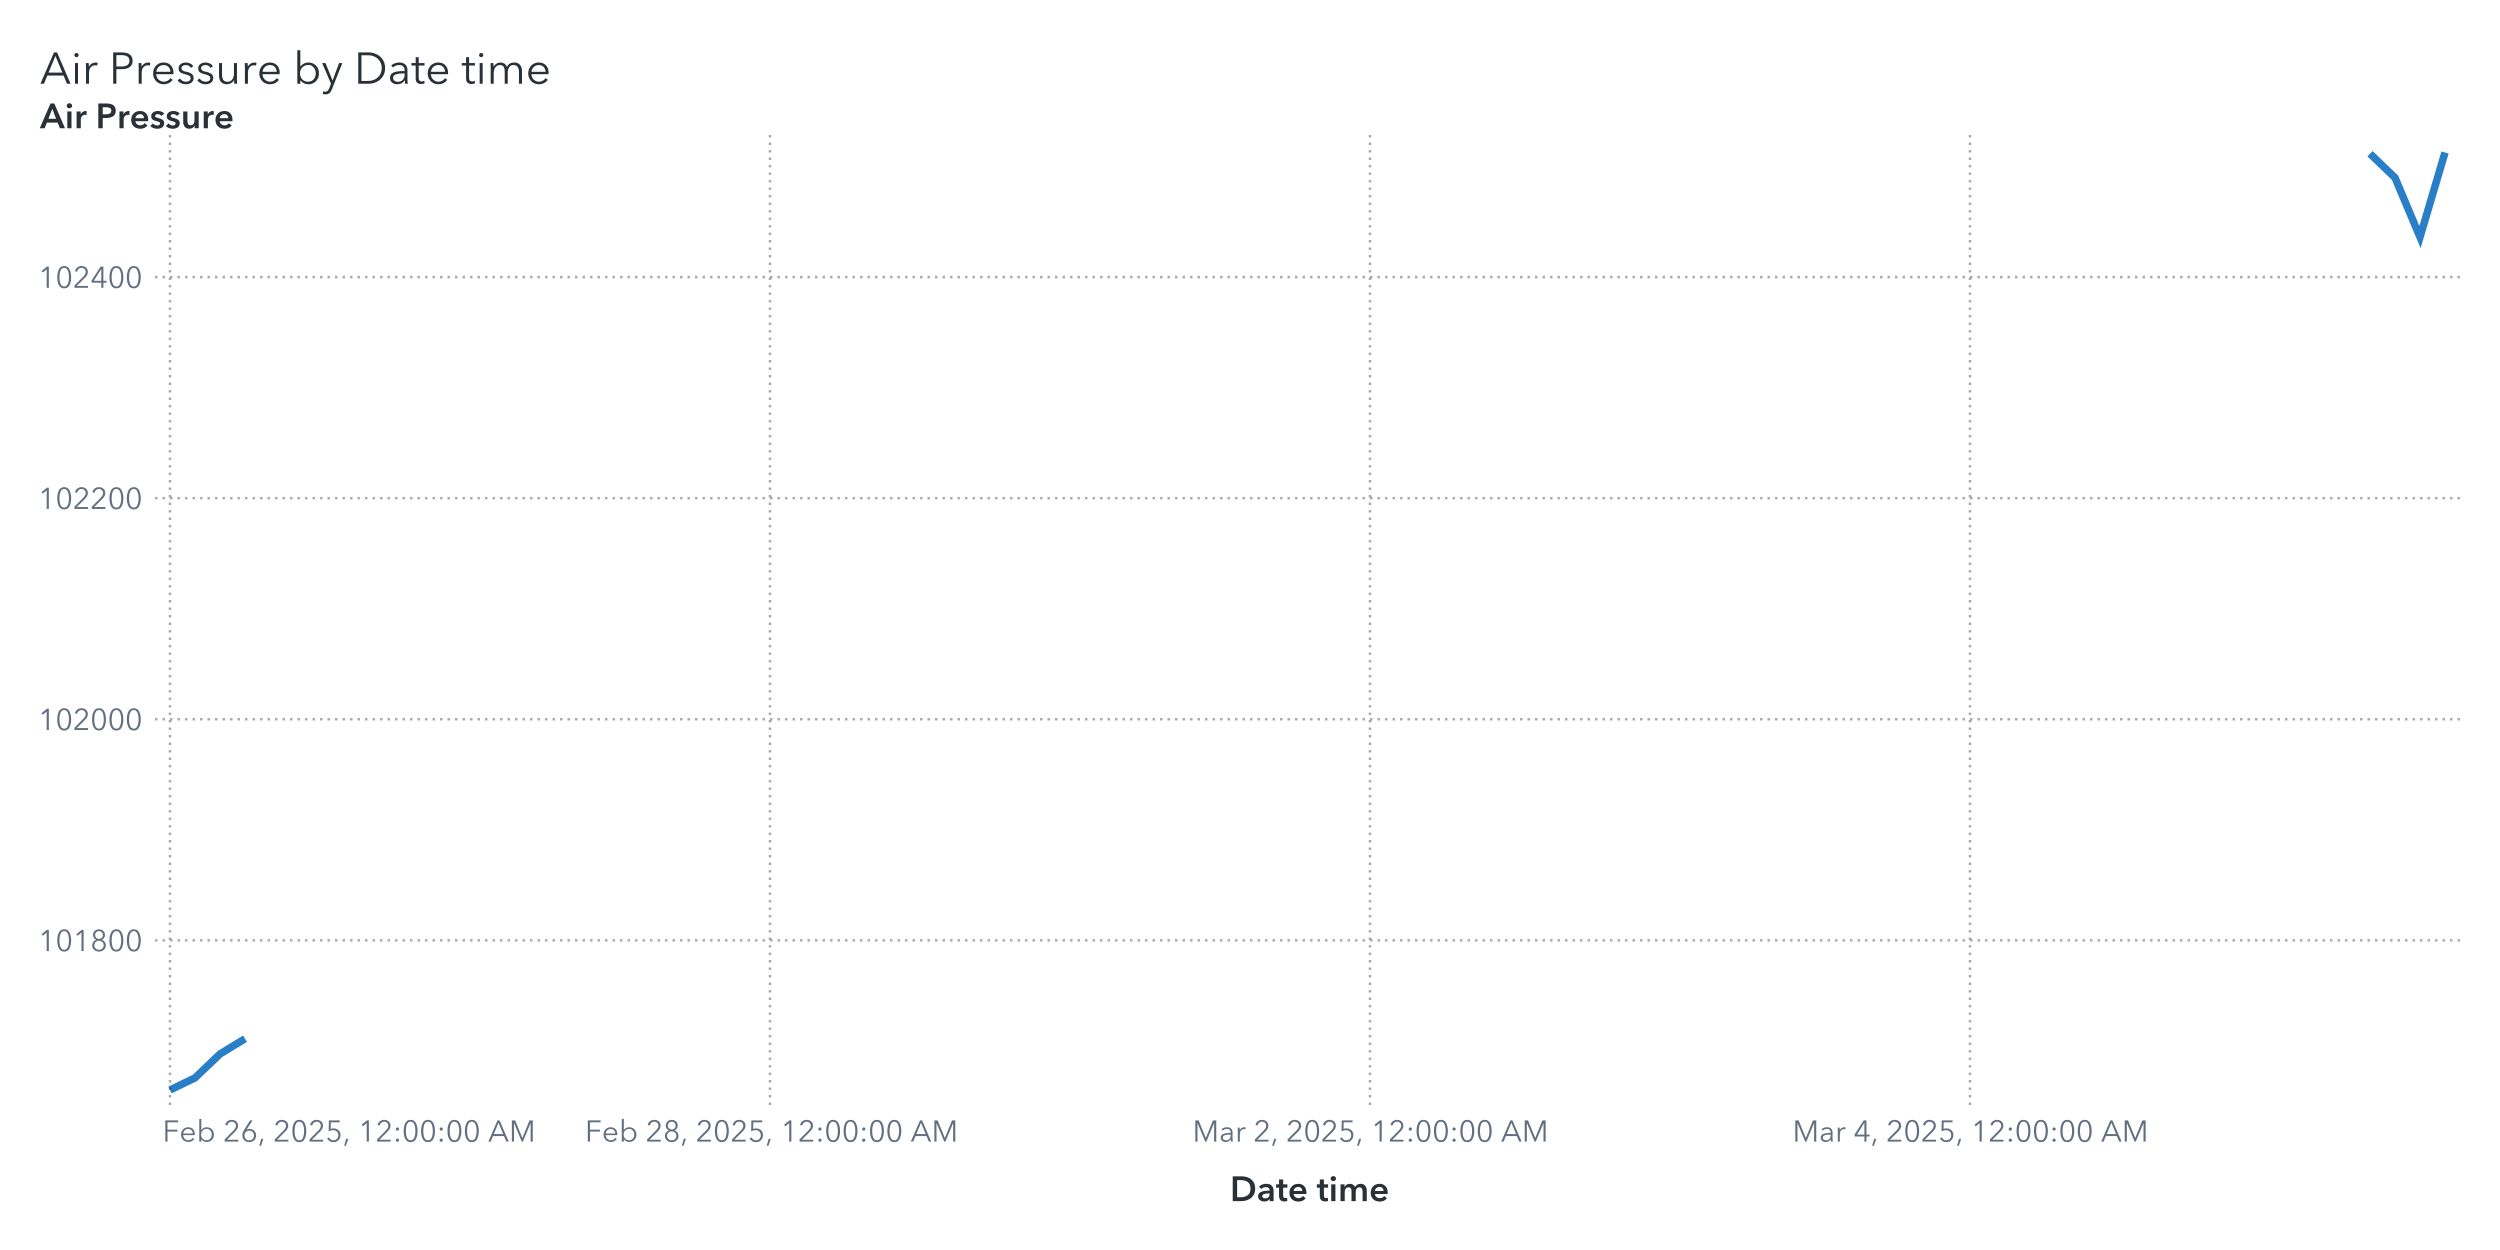
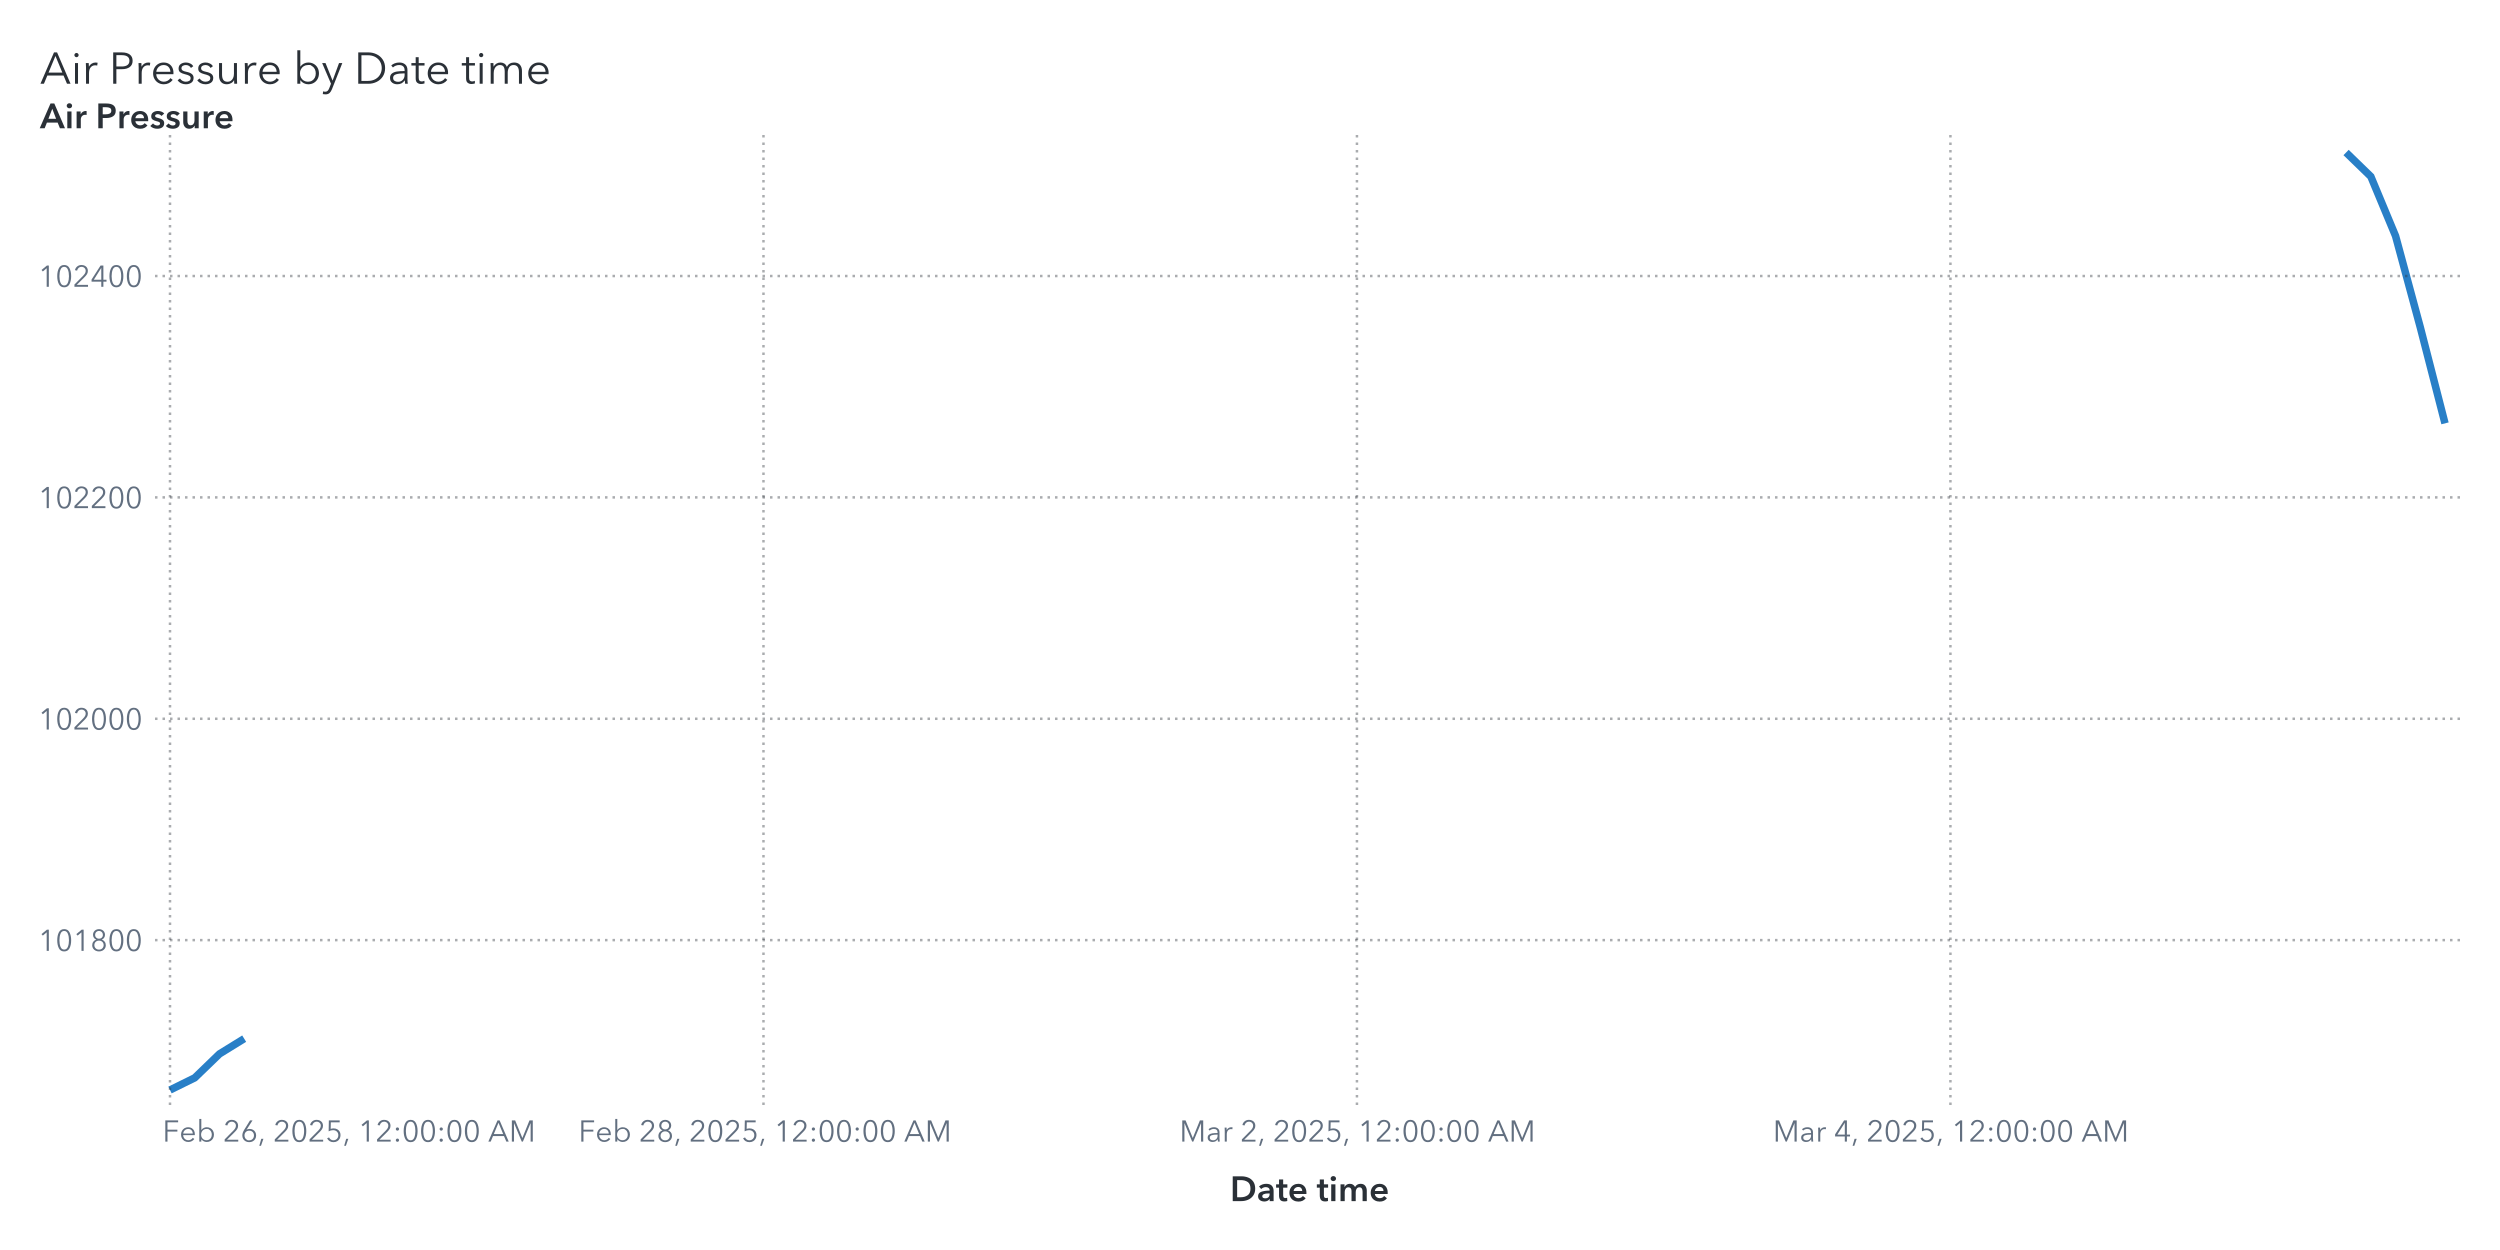
<svg xmlns="http://www.w3.org/2000/svg" xmlns:xlink="http://www.w3.org/1999/xlink" version="1.1" width="1000" height="500" viewBox="0 0 1000 500">
  <rect x="0" y="0" width="1000" height="500" fill="#ffffff">
</rect>
  <g>
    <rect x="0" y="0" rx="5" ry="5" width="1000.0" height="500.0" fill="#ffffff" opacity="0">
</rect>
    <rect x="0" y="0" rx="5" ry="5" width="1000.0" height="500.0" fill="#ffffff" opacity="0">
</rect>
    <rect x="0" y="0" rx="5" ry="5" width="1000.0" height="500.0" fill="#ffffff" opacity="0">
</rect>
    <rect x="0" y="0" rx="5" ry="5" width="1000.0" height="500.0" fill="#ffffff" opacity="0">
</rect>
    <g transform=" translate(16.0 -462.0)">
      <g transform="">
        <g fill="#2a3037" stroke="#2a3037" transform="translate(0 495.5) scale(0.0177 -0.0177)">
          <defs>
            <path id="g65/TT0" d="M89.0 0 L10.0 0 L316.0 708.0 L386.0 708.0 L690.0 0 L610.0 0 L532.0 186.0 L166.0 186.0 L89.0 0Z M193.0 252.0 L505.0 252.0 L349.0 628.0 L193.0 252.0Z">
</path>
          </defs>
          <use x="0" y="0" xlink:href="#g65/TT0" />
          <defs>
            <path id="g105/TT0" d="M125.0 600.0Q 106.0,600.0  91.5,614.0 T 77.0,648.0 Q 77.0,668.0  91.5,682.0 T 125.0,696.0 Q 144.0,696.0  158.5,682.0 T 173.0,648.0 Q 173.0,628.0  158.5,614.0 T 125.0,600.0 Z M159.0 0 L91.0 0 L91.0 468.0 L159.0 468.0 L159.0 0Z">
</path>
          </defs>
          <use x="700.0" y="0" xlink:href="#g105/TT0" />
          <defs>
            <path id="g114/TT0" d="M86.0 468.0 L151.0 468.0Q 155.0,418.0  155.0,388.0  L157.0 388.0Q 177.0,429.0  217.5,454.5 T 307.0,480.0 Q 334.0,480.0  352.0,475.0  L343.0 411.0Q 337.0,413.0  322.5,415.0 T 295.0,417.0 Q 236.0,417.0  197.0,372.5 T 158.0,240.0  L158.0 0 L90.0 0 L90.0 365.0Q 90.0,425.0  86.0,468.0 Z">
</path>
          </defs>
          <use x="950.0" y="0" xlink:href="#g114/TT0" />
          <defs>
            <path id="g80/TT0" d="M294.0 708.0Q 405.0,708.0  469.0,660.0 T 533.0,519.0 Q 533.0,426.0  468.0,377.5 T 292.0,329.0  L166.0 329.0 L166.0 0 L94.0 0 L94.0 708.0 L294.0 708.0Z M288.0 390.0Q 372.0,390.0  416.5,423.0 T 461.0,519.0 Q 461.0,583.0  416.5,614.5 T 288.0,646.0  L166.0 646.0 L166.0 390.0 L288.0 390.0Z">
</path>
          </defs>
          <use x="1560.0" y="0" xlink:href="#g80/TT0" />
          <use x="2140.0" y="0" xlink:href="#g114/TT0" />
          <defs>
            <path id="g101/TT0" d="M515.0 216.0 L127.0 216.0Q 128.0,169.0  150.5,130.5 T 212.0,69.0 T 298.0,46.0 Q 347.0,46.0  387.0,69.5 T 448.0,127.0  L499.0 87.0Q 421.0,-12.0  298.0,-12.0 Q 229.0,-12.0  174.0,20.0 T 87.5,108.0 T 56.0,234.0 Q 56.0,303.0  87.0,359.5 T 172.0,448.0 T 292.0,480.0 Q 363.0,480.0  413.5,449.5 T 490.0,366.0 T 516.0,248.0 Q 516.0,228.0  515.0,216.0 Z M292.0 423.0Q 248.0,423.0  211.5,402.0 T 153.0,345.5 T 128.0,270.0  L447.0 270.0Q 444.0,338.0  403.5,380.5 T 292.0,423.0 Z">
</path>
          </defs>
          <use x="2500.0" y="0" xlink:href="#g101/TT0" />
          <defs>
            <path id="g115/TT0" d="M224.0 423.0Q 183.0,423.0  154.0,404.5 T 125.0,350.0 Q 125.0,318.0  151.0,300.0 T 237.0,270.0 Q 320.0,253.0  359.5,220.0 T 399.0,133.0 Q 399.0,59.0  347.5,23.5 T 223.0,-12.0 Q 167.0,-12.0  118.0,11.0 T 38.0,79.0  L92.0 119.0Q 111.0,87.0  146.5,66.5 T 222.0,46.0 Q 270.0,46.0  301.0,65.5 T 332.0,128.0 Q 332.0,163.0  299.5,182.0 T 194.0,218.0 Q 136.0,232.0  98.0,258.5 T 60.0,344.0 Q 60.0,411.0  108.5,445.5 T 227.0,480.0 Q 277.0,480.0  323.0,457.5 T 391.0,396.0  L339.0 357.0Q 324.0,387.0  293.0,405.0 T 224.0,423.0 Z">
</path>
          </defs>
          <use x="3072.0" y="0" xlink:href="#g115/TT0" />
          <use x="3516.0" y="0" xlink:href="#g115/TT0" />
          <defs>
            <path id="g117/TT0" d="M426.0 80.0 L424.0 80.0Q 405.0,40.0  359.5,14.0 T 264.0,-12.0 Q 177.0,-12.0  131.5,40.0 T 86.0,181.0  L86.0 468.0 L154.0 468.0 L154.0 209.0Q 154.0,130.0  182.5,87.5 T 281.0,45.0 Q 319.0,45.0  351.0,65.5 T 403.0,127.0 T 423.0,228.0  L423.0 468.0 L491.0 468.0 L491.0 103.0Q 491.0,43.0  495.0,0  L430.0 0Q 426.0,50.0  426.0,80.0 Z">
</path>
          </defs>
          <use x="3960.0" y="0" xlink:href="#g117/TT0" />
          <use x="4541.0" y="0" xlink:href="#g114/TT0" />
          <use x="4901.0" y="0" xlink:href="#g101/TT0" />
          <defs>
            <path id="g98/TT0" d="M160.0 0 L92.0 0 L92.0 756.0 L160.0 756.0 L160.0 387.0 L162.0 387.0Q 191.0,431.0  239.0,455.5 T 339.0,480.0 Q 410.0,480.0  465.5,447.5 T 551.0,359.0 T 581.0,234.0 Q 581.0,165.0  551.0,109.0 T 465.5,20.5 T 339.0,-12.0 Q 287.0,-12.0  239.0,12.0 T 162.0,79.0  L160.0 79.0 L160.0 0Z M332.0 423.0Q 280.0,423.0  239.0,398.0 T 175.0,330.0 T 152.0,234.0 Q 152.0,181.0  175.0,138.0 T 239.0,70.5 T 332.0,46.0 Q 387.0,46.0  427.0,71.0 T 488.0,138.5 T 509.0,234.0 Q 509.0,287.0  488.0,330.0 T 427.0,398.0 T 387.0,423.0 Z">
</path>
          </defs>
          <use x="5723.0" y="0" xlink:href="#g98/TT0" />
          <defs>
            <path id="g121/TT0" d="M253.0 73.0 L398.0 468.0 L472.0 468.0 L239.0 -121.0Q 216.0,-180.0  182.5,-210.0 T 92.0,-240.0 Q 61.0,-240.0  31.0,-234.0  L38.0 -172.0Q 62.0,-180.0  88.0,-180.0 Q 121.0,-180.0  141.5,-159.5 T 178.0,-97.0  L216.0 1.0 L16.0 468.0 L92.0 468.0 L251.0 73.0 L253.0 73.0Z">
</path>
          </defs>
          <use x="6360.0" y="0" xlink:href="#g121/TT0" />
          <defs>
            <path id="g68/TT0" d="M329.0 708.0Q 421.0,708.0  507.0,667.5 T 647.0,546.5 T 701.0,354.0 Q 701.0,242.0  647.0,161.5 T 507.0,40.5 T 329.0,0  L94.0 0 L94.0 708.0 L329.0 708.0Z M309.0 64.0Q 411.0,64.0  482.5,105.0 T 589.5,212.0 T 625.0,354.0 Q 625.0,430.0  589.5,496.0 T 482.5,603.0 T 309.0,644.0  L166.0 644.0 L166.0 64.0 L309.0 64.0Z">
</path>
          </defs>
          <use x="7098.0" y="0" xlink:href="#g68/TT0" />
          <defs>
            <path id="g97/TT0" d="M260.0 423.0Q 220.0,423.0  183.0,408.0 T 121.0,368.0  L83.0 413.0Q 113.0,443.0  161.0,461.5 T 267.0,480.0 Q 347.0,480.0  398.0,436.0 T 449.0,310.0  L449.0 105.0Q 449.0,42.0  457.0,0  L396.0 0Q 389.0,40.0  389.0,76.0  L387.0 76.0Q 355.0,30.0  314.5,9.0 T 217.0,-12.0 Q 178.0,-12.0  141.0,2.5 T 79.5,49.0 T 55.0,130.0 Q 55.0,198.0  99.0,232.0 T 212.5,276.5 T 385.0,287.0  L385.0 302.0Q 385.0,362.0  353.0,392.5 T 260.0,423.0 Z M125.0 133.0Q 125.0,87.0  157.0,65.5 T 235.0,44.0 Q 304.0,44.0  344.5,89.0 T 385.0,199.0  L385.0 234.0 L365.0 234.0Q 259.0,234.0  192.0,213.5 T 125.0,133.0 Z">
</path>
          </defs>
          <use x="7855.0" y="0" xlink:href="#g97/TT0" />
          <defs>
            <path id="g116/TT0" d="M169.0 411.0 L169.0 138.0Q 169.0,89.0  187.0,70.5 T 239.0,52.0 Q 268.0,52.0  298.0,67.0  L301.0 8.0Q 264.0,-6.0  221.0,-6.0 Q 173.0,-6.0  137.0,22.0 T 101.0,119.0  L101.0 411.0 L4.0 411.0 L4.0 468.0 L101.0 468.0 L101.0 600.0 L169.0 600.0 L169.0 468.0 L301.0 468.0 L301.0 411.0 L169.0 411.0Z">
</path>
          </defs>
          <use x="8389.0" y="0" xlink:href="#g116/TT0" />
          <use x="8706.0" y="0" xlink:href="#g101/TT0" />
          <use x="9528.0" y="0" xlink:href="#g116/TT0" />
          <use x="9845.0" y="0" xlink:href="#g105/TT0" />
          <defs>
            <path id="g109/TT0" d="M311.0 480.0Q 356.0,480.0  395.0,458.0 T 455.0,381.0 Q 479.0,429.0  521.0,454.5 T 619.0,480.0 Q 706.0,480.0  751.5,428.0 T 797.0,287.0  L797.0 0 L729.0 0 L729.0 259.0Q 729.0,423.0  608.0,423.0 Q 540.0,423.0  507.5,372.5 T 475.0,249.0  L475.0 0 L407.0 0 L407.0 273.0Q 407.0,347.0  382.5,385.0 T 294.0,423.0 Q 260.0,423.0  228.5,402.5 T 177.5,340.5 T 158.0,240.0  L158.0 0 L90.0 0 L90.0 365.0Q 90.0,425.0  86.0,468.0  L151.0 468.0Q 155.0,418.0  155.0,388.0  L157.0 388.0Q 178.0,429.0  219.5,454.5 T 311.0,480.0 Z">
</path>
          </defs>
          <use x="10095.0" y="0" xlink:href="#g109/TT0" />
          <use x="10978.0" y="0" xlink:href="#g101/TT0" />
        </g>
        <text x="0" y="495.5" font-size="13.3pt" font-family="Avenir Next for SAS" fill="#2a3037" opacity="0">
Air Pressure by Date time</text>
      </g>
    </g>
    <g transform=" translate(16.0 -16.0)">
      <defs>
        <clipPath id="ClipPath0">
          <rect x="46" y="68" width="925" height="390">
</rect>
        </clipPath>
      </defs>
      <g clip-path="url(#ClipPath0)">
        <defs>
          <clipPath id="ClipPath1">
            <rect x="46" y="70" width="923" height="388">
</rect>
          </clipPath>
        </defs>
        <g clip-path="url(#ClipPath1)">
-           <polyline id="Polyline_6" points="52.0,452.0  62.0,447.14  72.0,437.59  82.0,431.48 " fill="none" stroke="#287fc7" stroke-width="3.0">
+           <polyline id="Polyline_6" points="52.0,452.0  61.89,447.13  71.78,437.57  81.67,431.46 " fill="none" stroke="#287fc7" stroke-width="3.0">
</polyline>
-           <polyline id="Polyline_6" points="932.0,77.49  942.0,87.08  952.0,110.83  962.0,77.0 " fill="none" stroke="#287fc7" stroke-width="3.0">
+           <polyline id="Polyline_6" points="922.43,77.0  932.33,86.61  942.22,110.38  952.11,146.91  962.0,185.34 " fill="none" stroke="#287fc7" stroke-width="3.0">
</polyline>
        </g>
-         <path d="M46.0 392.13L969.0 392.13" stroke="#2a3037" stroke-dasharray="1,2" fill="none" opacity="0.4">
- </path>
-         <path d="M46.0 303.7L969.0 303.7" stroke="#2a3037" stroke-dasharray="1,2" fill="none" opacity="0.4">
- </path>
-         <path d="M46.0 215.26L969.0 215.26" stroke="#2a3037" stroke-dasharray="1,2" fill="none" opacity="0.4">
- </path>
-         <path d="M46.0 126.83L969.0 126.83" stroke="#2a3037" stroke-dasharray="1,2" fill="none" opacity="0.4">
+         <path d="M46.0 392.05L969.0 392.05" stroke="#2a3037" stroke-dasharray="1,2" fill="none" opacity="0.4">
+ </path>
+         <path d="M46.0 303.51L969.0 303.51" stroke="#2a3037" stroke-dasharray="1,2" fill="none" opacity="0.4">
+ </path>
+         <path d="M46.0 214.96L969.0 214.96" stroke="#2a3037" stroke-dasharray="1,2" fill="none" opacity="0.4">
+ </path>
+         <path d="M46.0 126.41L969.0 126.41" stroke="#2a3037" stroke-dasharray="1,2" fill="none" opacity="0.4">
</path>
        <path d="M52.0 458.0L52.0 70.0" stroke="#2a3037" stroke-dasharray="1,2" fill="none" opacity="0.4">
</path>
-         <path d="M292.0 458.0L292.0 70.0" stroke="#2a3037" stroke-dasharray="1,2" fill="none" opacity="0.4">
- </path>
-         <path d="M532.0 458.0L532.0 70.0" stroke="#2a3037" stroke-dasharray="1,2" fill="none" opacity="0.4">
- </path>
-         <path d="M772.0 458.0L772.0 70.0" stroke="#2a3037" stroke-dasharray="1,2" fill="none" opacity="0.4">
+         <path d="M289.39 458.0L289.39 70.0" stroke="#2a3037" stroke-dasharray="1,2" fill="none" opacity="0.4">
+ </path>
+         <path d="M526.78 458.0L526.78 70.0" stroke="#2a3037" stroke-dasharray="1,2" fill="none" opacity="0.4">
+ </path>
+         <path d="M764.17 458.0L764.17 70.0" stroke="#2a3037" stroke-dasharray="1,2" fill="none" opacity="0.4">
</path>
      </g>
      <defs>
        <clipPath id="ClipPath2">
          <rect x="0" y="71" width="46" height="387">
</rect>
        </clipPath>
      </defs>
      <g clip-path="url(#ClipPath2)">
-         <g fill="#626f80" stroke="#626f80" transform="translate(-0.76 396.43) scale(0.012 -0.012)">
+         <g fill="#626f80" stroke="#626f80" transform="translate(-0.76 396.36) scale(0.012 -0.012)">
          <defs>
            <path id="g49/TT0" d="M358.0 0 L286.0 0 L286.0 619.0 L158.0 510.0 L114.0 560.0 L294.0 708.0 L358.0 708.0 L358.0 0Z">
</path>
          </defs>
          <use x="0" y="0" xlink:href="#g49/TT0" />
          <defs>
            <path id="g48/TT0" d="M522.0 353.0Q 522.0,195.0  467.0,88.5 T 290.0,-18.0 Q 167.0,-18.0  112.5,88.5 T 58.0,353.0 Q 58.0,512.0  112.5,619.0 T 290.0,726.0 Q 412.0,726.0  467.0,618.5 T 522.0,353.0 Z M131.0 353.0Q 131.0,226.0  167.5,135.0 T 290.0,44.0 Q 375.0,44.0  412.0,135.5 T 449.0,353.0 Q 449.0,480.0  412.0,572.5 T 290.0,665.0 Q 204.0,665.0  167.5,573.0 T 131.0,353.0 Z">
</path>
          </defs>
          <use x="580.0" y="0" xlink:href="#g48/TT0" />
          <use x="1160.0" y="0" xlink:href="#g49/TT0" />
          <defs>
            <path id="g56/TT0" d="M517.0 186.0Q 517.0,126.0  486.0,79.5 T 403.0,7.5 T 290.0,-18.0 Q 229.0,-18.0  177.0,7.5 T 94.0,79.5 T 63.0,186.0 Q 63.0,256.0  100.5,306.5 T 197.0,375.0  L197.0 377.0Q 150.0,393.0  120.0,437.5 T 90.0,537.0 Q 90.0,593.0  117.0,636.0 T 190.0,702.5 T 290.0,726.0 Q 344.0,726.0  390.0,702.5 T 463.0,636.0 T 490.0,537.0 Q 490.0,482.0  460.0,437.5 T 383.0,377.0  L383.0 375.0Q 442.0,358.0  479.5,307.0 T 517.0,186.0 Z M290.0 406.0Q 345.0,406.0  382.5,442.0 T 420.0,533.0 Q 420.0,590.0  383.0,627.5 T 290.0,665.0 Q 234.0,665.0  197.0,627.5 T 160.0,533.0 Q 160.0,478.0  197.5,442.0 T 290.0,406.0 Z M290.0 43.0Q 359.0,43.0  402.0,86.0 T 445.0,194.0 Q 445.0,258.0  402.0,300.0 T 290.0,342.0 Q 221.0,342.0  178.0,300.0 T 135.0,194.0 Q 135.0,129.0  178.0,86.0 T 290.0,43.0 Z">
</path>
          </defs>
          <use x="1740.0" y="0" xlink:href="#g56/TT0" />
          <use x="2320.0" y="0" xlink:href="#g48/TT0" />
          <use x="2900.0" y="0" xlink:href="#g48/TT0" />
        </g>
-         <text id="Text_100" x="41.0" y="396.43" font-size="9.0pt" font-family="Avenir Next for SAS" fill="#626f80" text-anchor="end" opacity="0">
+         <text id="Text_101" x="41.0" y="396.36" font-size="9.0pt" font-family="Avenir Next for SAS" fill="#626f80" text-anchor="end" opacity="0">
101800</text>
-         <g fill="#626f80" stroke="#626f80" transform="translate(-0.76 308.0) scale(0.012 -0.012)">
+         <g fill="#626f80" stroke="#626f80" transform="translate(-0.76 307.81) scale(0.012 -0.012)">
          <use x="0" y="0" xlink:href="#g49/TT0" />
          <use x="580.0" y="0" xlink:href="#g48/TT0" />
          <defs>
            <path id="g50/TT0" d="M51.0 0 L51.0 75.0 L341.0 368.0Q 380.0,408.0  403.0,447.0 T 426.0,530.0 Q 426.0,590.0  385.5,627.5 T 286.0,665.0 Q 230.0,665.0  191.0,630.0 T 140.0,539.0  L69.0 553.0Q 84.0,629.0  144.0,677.5 T 286.0,726.0 Q 344.0,726.0  392.5,703.5 T 470.0,637.0 T 499.0,531.0 Q 499.0,469.0  470.0,421.5 T 384.0,317.0  L129.0 64.0 L504.0 64.0 L504.0 0 L51.0 0Z">
</path>
          </defs>
          <use x="1160.0" y="0" xlink:href="#g50/TT0" />
          <use x="1740.0" y="0" xlink:href="#g48/TT0" />
          <use x="2320.0" y="0" xlink:href="#g48/TT0" />
          <use x="2900.0" y="0" xlink:href="#g48/TT0" />
        </g>
-         <text id="Text_101" x="41.0" y="308.0" font-size="9.0pt" font-family="Avenir Next for SAS" fill="#626f80" text-anchor="end" opacity="0">
+         <text id="Text_102" x="41.0" y="307.81" font-size="9.0pt" font-family="Avenir Next for SAS" fill="#626f80" text-anchor="end" opacity="0">
102000</text>
-         <g fill="#626f80" stroke="#626f80" transform="translate(-0.76 219.57) scale(0.012 -0.012)">
+         <g fill="#626f80" stroke="#626f80" transform="translate(-0.76 219.26) scale(0.012 -0.012)">
          <use x="0" y="0" xlink:href="#g49/TT0" />
          <use x="580.0" y="0" xlink:href="#g48/TT0" />
          <use x="1160.0" y="0" xlink:href="#g50/TT0" />
          <use x="1740.0" y="0" xlink:href="#g50/TT0" />
          <use x="2320.0" y="0" xlink:href="#g48/TT0" />
          <use x="2900.0" y="0" xlink:href="#g48/TT0" />
        </g>
-         <text id="Text_102" x="41.0" y="219.57" font-size="9.0pt" font-family="Avenir Next for SAS" fill="#626f80" text-anchor="end" opacity="0">
+         <text id="Text_103" x="41.0" y="219.26" font-size="9.0pt" font-family="Avenir Next for SAS" fill="#626f80" text-anchor="end" opacity="0">
102200</text>
-         <g fill="#626f80" stroke="#626f80" transform="translate(-0.76 131.13) scale(0.012 -0.012)">
+         <g fill="#626f80" stroke="#626f80" transform="translate(-0.76 130.71) scale(0.012 -0.012)">
          <use x="0" y="0" xlink:href="#g49/TT0" />
          <use x="580.0" y="0" xlink:href="#g48/TT0" />
          <use x="1160.0" y="0" xlink:href="#g50/TT0" />
          <defs>
            <path id="g52/TT0" d="M436.0 234.0 L540.0 234.0 L540.0 171.0 L436.0 171.0 L436.0 0 L366.0 0 L366.0 171.0 L42.0 171.0 L42.0 241.0 L342.0 708.0 L436.0 708.0 L436.0 234.0Z M366.0 627.0 L364.0 627.0 L117.0 234.0 L366.0 234.0 L366.0 627.0Z">
</path>
          </defs>
          <use x="1740.0" y="0" xlink:href="#g52/TT0" />
          <use x="2320.0" y="0" xlink:href="#g48/TT0" />
          <use x="2900.0" y="0" xlink:href="#g48/TT0" />
        </g>
-         <text id="Text_103" x="41.0" y="131.13" font-size="9.0pt" font-family="Avenir Next for SAS" fill="#626f80" text-anchor="end" opacity="0">
+         <text id="Text_104" x="41.0" y="130.71" font-size="9.0pt" font-family="Avenir Next for SAS" fill="#626f80" text-anchor="end" opacity="0">
102400</text>
      </g>
      <g fill="#2a3037" stroke="#2a3037" transform="translate(0 67.31) scale(0.014 -0.014)">
        <defs>
          <path id="g65/TT1" d="M300.0 708.0 L409.0 708.0 L714.0 0 L570.0 0 L504.0 162.0 L197.0 162.0 L133.0 0 L-8.0 0 L300.0 708.0Z M460.0 270.0 L351.0 558.0 L240.0 270.0 L460.0 270.0Z">
</path>
        </defs>
        <use x="0" y="0" xlink:href="#g65/TT1" />
        <defs>
          <path id="g105/TT1" d="M133.0 715.0Q 166.0,715.0  188.5,694.5 T 211.0,643.0 Q 211.0,612.0  188.5,591.5 T 133.0,571.0 Q 101.0,571.0  79.0,592.5 T 57.0,643.0 Q 57.0,672.0  79.0,693.5 T 133.0,715.0 Z M74.0 480.0 L194.0 480.0 L194.0 0 L74.0 0 L74.0 480.0Z">
</path>
        </defs>
        <use x="706.0" y="0" xlink:href="#g105/TT1" />
        <defs>
          <path id="g114/TT1" d="M187.0 480.0 L187.0 400.0 L189.0 400.0Q 209.0,443.0  246.0,468.5 T 329.0,494.0 Q 346.0,494.0  358.0,491.0  L358.0 381.0Q 338.0,386.0  321.0,386.0 Q 272.0,386.0  243.0,363.0 T 203.0,310.5 T 192.0,257.0  L192.0 0 L72.0 0 L72.0 480.0 L187.0 480.0Z">
</path>
        </defs>
        <use x="974.0" y="0" xlink:href="#g114/TT1" />
        <defs>
          <path id="g80/TT1" d="M309.0 708.0Q 576.0,708.0  576.0,503.0 Q 576.0,393.0  500.0,343.0 T 301.0,293.0  L204.0 293.0 L204.0 0 L78.0 0 L78.0 708.0 L309.0 708.0Z M449.0 503.0Q 449.0,560.0  407.5,581.0 T 296.0,602.0  L204.0 602.0 L204.0 399.0 L292.0 399.0Q 363.0,399.0  406.0,422.0 T 449.0,503.0 Z">
</path>
        </defs>
        <use x="1588.0" y="0" xlink:href="#g80/TT1" />
        <use x="2198.0" y="0" xlink:href="#g114/TT1" />
        <defs>
          <path id="g101/TT1" d="M529.0 202.0 L164.0 202.0Q 168.0,152.0  208.0,118.0 T 301.0,84.0 Q 384.0,84.0  428.0,146.0  L508.0 82.0Q 437.0,-14.0  302.0,-14.0 Q 228.0,-14.0  169.5,16.5 T 77.5,104.0 T 44.0,237.0 Q 44.0,313.0  77.0,371.5 T 168.0,462.0 T 298.0,494.0 Q 402.0,494.0  466.0,427.0 T 530.0,234.0 Q 530.0,213.0  529.0,202.0 Z M297.0 404.0Q 244.0,404.0  206.0,371.0 T 164.0,288.0  L410.0 288.0Q 410.0,338.0  381.0,371.0 T 297.0,404.0 Z">
</path>
        </defs>
        <use x="2562.0" y="0" xlink:href="#g101/TT1" />
        <defs>
          <path id="g115/TT1" d="M230.0 404.0Q 198.0,404.0  175.5,391.0 T 153.0,352.0 Q 153.0,327.0  176.0,315.0 T 257.0,289.0 Q 325.0,273.0  368.5,241.0 T 412.0,146.0 Q 412.0,64.0  355.5,25.0 T 212.0,-14.0 Q 155.0,-14.0  102.0,7.0 T 15.0,65.0  L94.0 139.0Q 114.0,112.0  146.5,95.5 T 217.0,79.0 Q 248.0,79.0  271.0,93.0 T 294.0,136.0 Q 294.0,164.0  269.5,177.5 T 184.0,205.0 Q 119.0,221.0  80.5,250.5 T 42.0,341.0 Q 42.0,416.0  98.0,455.0 T 233.0,494.0 Q 287.0,494.0  336.0,475.0 T 413.0,421.0  L335.0 352.0Q 318.0,374.0  290.0,389.0 T 230.0,404.0 Z">
</path>
        </defs>
        <use x="3136.0" y="0" xlink:href="#g115/TT1" />
        <use x="3580.0" y="0" xlink:href="#g115/TT1" />
        <defs>
          <path id="g117/TT1" d="M396.0 0 L396.0 77.0 L394.0 77.0Q 377.0,39.0  336.5,12.5 T 245.0,-14.0 Q 157.0,-14.0  112.5,42.5 T 68.0,180.0  L68.0 480.0 L188.0 480.0 L188.0 214.0Q 188.0,86.0  278.0,86.0 Q 332.0,86.0  361.0,124.5 T 390.0,216.0  L390.0 480.0 L510.0 480.0 L510.0 0 L396.0 0Z">
</path>
        </defs>
        <use x="4024.0" y="0" xlink:href="#g117/TT1" />
        <use x="4606.0" y="0" xlink:href="#g114/TT1" />
        <use x="4970.0" y="0" xlink:href="#g101/TT1" />
      </g>
-       <text id="Text_104" x="0" y="67.31" font-size="10.5pt" font-family="Avenir Next for SAS" font-weight="bold" fill="#2a3037" text-anchor="start" opacity="0">
+       <text id="Text_105" x="0" y="67.31" font-size="10.5pt" font-family="Avenir Next for SAS" font-weight="bold" fill="#2a3037" text-anchor="start" opacity="0">
Air Pressure</text>
      <defs>
        <clipPath id="ClipPath3">
          <rect x="46" y="458" width="922" height="42">
</rect>
        </clipPath>
      </defs>
      <g clip-path="url(#ClipPath3)">
        <g fill="#626f80" stroke="#626f80" transform="translate(49.0 472.65) scale(0.012 -0.012)">
          <defs>
            <path id="g70/TT0" d="M166.0 0 L94.0 0 L94.0 708.0 L521.0 708.0 L521.0 644.0 L166.0 644.0 L166.0 398.0 L496.0 398.0 L496.0 335.0 L166.0 335.0 L166.0 0Z">
</path>
          </defs>
          <use x="0" y="0" xlink:href="#g70/TT0" />
          <use x="562.0" y="0" xlink:href="#g101/TT0" />
          <use x="1134.0" y="0" xlink:href="#g98/TT0" />
          <use x="2021.0" y="0" xlink:href="#g50/TT0" />
          <defs>
            <path id="g54/TT0" d="M203.0 397.0Q 218.0,409.0  247.0,416.0 T 304.0,423.0 Q 365.0,423.0  414.5,395.5 T 492.0,318.0 T 520.0,205.0 Q 520.0,140.0  490.5,89.5 T 408.5,10.5 T 290.0,-18.0 Q 224.0,-18.0  171.5,10.5 T 89.5,89.5 T 60.0,205.0 Q 60.0,255.0  77.0,301.5 T 124.0,397.0  L317.0 708.0 L400.0 708.0 L201.0 399.0 L203.0 397.0Z M290.0 43.0Q 336.0,43.0  372.0,64.0 T 428.0,122.0 T 448.0,205.0 Q 448.0,275.0  405.0,320.0 T 290.0,365.0 Q 218.0,365.0  175.0,320.0 T 132.0,205.0 Q 132.0,159.0  152.0,122.0 T 208.0,64.0 T 244.0,43.0 Z">
</path>
          </defs>
          <use x="2601.0" y="0" xlink:href="#g54/TT0" />
          <defs>
            <path id="g44/TT0" d="M102.0 -140.0 L45.0 -140.0 L112.0 95.0 L183.0 95.0 L102.0 -140.0Z">
</path>
          </defs>
          <use x="3181.0" y="0" xlink:href="#g44/TT0" />
          <use x="3691.0" y="0" xlink:href="#g50/TT0" />
          <use x="4271.0" y="0" xlink:href="#g48/TT0" />
          <use x="4851.0" y="0" xlink:href="#g50/TT0" />
          <defs>
            <path id="g53/TT0" d="M180.0 644.0 L175.0 425.0Q 219.0,441.0  273.0,441.0 Q 339.0,441.0  391.5,413.0 T 473.5,334.5 T 503.0,219.0 Q 503.0,151.0  473.5,97.0 T 390.5,12.5 T 268.0,-18.0 Q 194.0,-18.0  140.0,16.0 T 56.0,111.0  L121.0 140.0Q 140.0,96.0  179.0,70.0 T 264.0,44.0 Q 311.0,44.0  349.0,66.0 T 408.5,126.5 T 430.0,212.0 Q 430.0,289.0  380.5,335.5 T 254.0,382.0 Q 180.0,382.0  107.0,343.0  L114.0 708.0 L475.0 708.0 L475.0 644.0 L180.0 644.0Z">
</path>
          </defs>
          <use x="5431.0" y="0" xlink:href="#g53/TT0" />
          <use x="6011.0" y="0" xlink:href="#g44/TT0" />
          <use x="6521.0" y="0" xlink:href="#g49/TT0" />
          <use x="7101.0" y="0" xlink:href="#g50/TT0" />
          <defs>
            <path id="g58/TT0" d="M150.0 366.0Q 127.0,366.0  111.5,382.0 T 96.0,420.0 Q 96.0,442.0  111.5,458.0 T 150.0,474.0 Q 173.0,474.0  188.5,458.0 T 204.0,420.0 Q 204.0,398.0  188.5,382.0 T 150.0,366.0 Z M150.0 -6.0Q 127.0,-6.0  111.5,10.0 T 96.0,48.0 Q 96.0,70.0  111.5,86.0 T 150.0,102.0 Q 173.0,102.0  188.5,86.0 T 204.0,48.0 Q 204.0,26.0  188.5,10.0 T 150.0,-6.0 Z">
</path>
          </defs>
          <use x="7681.0" y="0" xlink:href="#g58/TT0" />
          <use x="7981.0" y="0" xlink:href="#g48/TT0" />
          <use x="8561.0" y="0" xlink:href="#g48/TT0" />
          <use x="9141.0" y="0" xlink:href="#g58/TT0" />
          <use x="9441.0" y="0" xlink:href="#g48/TT0" />
          <use x="10021.0" y="0" xlink:href="#g48/TT0" />
          <use x="10851.0" y="0" xlink:href="#g65/TT0" />
          <defs>
            <path id="g77/TT0" d="M444.0 122.0 L445.0 122.0 L682.0 708.0 L792.0 708.0 L792.0 0 L720.0 0 L720.0 615.0 L718.0 615.0 L462.0 0 L424.0 0 L168.0 615.0 L166.0 615.0 L166.0 0 L94.0 0 L94.0 708.0 L204.0 708.0 L444.0 122.0Z">
</path>
          </defs>
          <use x="11551.0" y="0" xlink:href="#g77/TT0" />
        </g>
-         <text id="Text_106" x="123.0" y="472.65" font-size="9.0pt" font-family="Avenir Next for SAS" fill="#626f80" text-anchor="middle" opacity="0">
+         <text id="Text_107" x="123.0" y="472.65" font-size="9.0pt" font-family="Avenir Next for SAS" fill="#626f80" text-anchor="middle" opacity="0">
Feb 26, 2025, 12:00:00 AM</text>
-         <g fill="#626f80" stroke="#626f80" transform="translate(218.0 472.65) scale(0.012 -0.012)">
+         <g fill="#626f80" stroke="#626f80" transform="translate(215.39 472.65) scale(0.012 -0.012)">
          <use x="0" y="0" xlink:href="#g70/TT0" />
          <use x="562.0" y="0" xlink:href="#g101/TT0" />
          <use x="1134.0" y="0" xlink:href="#g98/TT0" />
          <use x="2021.0" y="0" xlink:href="#g50/TT0" />
          <use x="2601.0" y="0" xlink:href="#g56/TT0" />
          <use x="3181.0" y="0" xlink:href="#g44/TT0" />
          <use x="3691.0" y="0" xlink:href="#g50/TT0" />
          <use x="4271.0" y="0" xlink:href="#g48/TT0" />
          <use x="4851.0" y="0" xlink:href="#g50/TT0" />
          <use x="5431.0" y="0" xlink:href="#g53/TT0" />
          <use x="6011.0" y="0" xlink:href="#g44/TT0" />
          <use x="6521.0" y="0" xlink:href="#g49/TT0" />
          <use x="7101.0" y="0" xlink:href="#g50/TT0" />
          <use x="7681.0" y="0" xlink:href="#g58/TT0" />
          <use x="7981.0" y="0" xlink:href="#g48/TT0" />
          <use x="8561.0" y="0" xlink:href="#g48/TT0" />
          <use x="9141.0" y="0" xlink:href="#g58/TT0" />
          <use x="9441.0" y="0" xlink:href="#g48/TT0" />
          <use x="10021.0" y="0" xlink:href="#g48/TT0" />
          <use x="10851.0" y="0" xlink:href="#g65/TT0" />
          <use x="11551.0" y="0" xlink:href="#g77/TT0" />
        </g>
-         <text id="Text_107" x="292.0" y="472.65" font-size="9.0pt" font-family="Avenir Next for SAS" fill="#626f80" text-anchor="middle" opacity="0">
+         <text id="Text_108" x="289.39" y="472.65" font-size="9.0pt" font-family="Avenir Next for SAS" fill="#626f80" text-anchor="middle" opacity="0">
Feb 28, 2025, 12:00:00 AM</text>
-         <g fill="#626f80" stroke="#626f80" transform="translate(461.0 472.65) scale(0.012 -0.012)">
+         <g fill="#626f80" stroke="#626f80" transform="translate(455.78 472.65) scale(0.012 -0.012)">
          <use x="0" y="0" xlink:href="#g77/TT0" />
          <use x="886.0" y="0" xlink:href="#g97/TT0" />
          <use x="1420.0" y="0" xlink:href="#g114/TT0" />
          <use x="2030.0" y="0" xlink:href="#g50/TT0" />
          <use x="2610.0" y="0" xlink:href="#g44/TT0" />
          <use x="3120.0" y="0" xlink:href="#g50/TT0" />
          <use x="3700.0" y="0" xlink:href="#g48/TT0" />
          <use x="4280.0" y="0" xlink:href="#g50/TT0" />
          <use x="4860.0" y="0" xlink:href="#g53/TT0" />
          <use x="5440.0" y="0" xlink:href="#g44/TT0" />
          <use x="5950.0" y="0" xlink:href="#g49/TT0" />
          <use x="6530.0" y="0" xlink:href="#g50/TT0" />
          <use x="7110.0" y="0" xlink:href="#g58/TT0" />
          <use x="7410.0" y="0" xlink:href="#g48/TT0" />
          <use x="7990.0" y="0" xlink:href="#g48/TT0" />
          <use x="8570.0" y="0" xlink:href="#g58/TT0" />
          <use x="8870.0" y="0" xlink:href="#g48/TT0" />
          <use x="9450.0" y="0" xlink:href="#g48/TT0" />
          <use x="10280.0" y="0" xlink:href="#g65/TT0" />
          <use x="10980.0" y="0" xlink:href="#g77/TT0" />
        </g>
-         <text id="Text_108" x="532.0" y="472.65" font-size="9.0pt" font-family="Avenir Next for SAS" fill="#626f80" text-anchor="middle" opacity="0">
+         <text id="Text_109" x="526.78" y="472.65" font-size="9.0pt" font-family="Avenir Next for SAS" fill="#626f80" text-anchor="middle" opacity="0">
Mar 2, 2025, 12:00:00 AM</text>
-         <g fill="#626f80" stroke="#626f80" transform="translate(701.0 472.65) scale(0.012 -0.012)">
+         <g fill="#626f80" stroke="#626f80" transform="translate(693.17 472.65) scale(0.012 -0.012)">
          <use x="0" y="0" xlink:href="#g77/TT0" />
          <use x="886.0" y="0" xlink:href="#g97/TT0" />
          <use x="1420.0" y="0" xlink:href="#g114/TT0" />
          <use x="2030.0" y="0" xlink:href="#g52/TT0" />
          <use x="2610.0" y="0" xlink:href="#g44/TT0" />
          <use x="3120.0" y="0" xlink:href="#g50/TT0" />
          <use x="3700.0" y="0" xlink:href="#g48/TT0" />
          <use x="4280.0" y="0" xlink:href="#g50/TT0" />
          <use x="4860.0" y="0" xlink:href="#g53/TT0" />
          <use x="5440.0" y="0" xlink:href="#g44/TT0" />
          <use x="5950.0" y="0" xlink:href="#g49/TT0" />
          <use x="6530.0" y="0" xlink:href="#g50/TT0" />
          <use x="7110.0" y="0" xlink:href="#g58/TT0" />
          <use x="7410.0" y="0" xlink:href="#g48/TT0" />
          <use x="7990.0" y="0" xlink:href="#g48/TT0" />
          <use x="8570.0" y="0" xlink:href="#g58/TT0" />
          <use x="8870.0" y="0" xlink:href="#g48/TT0" />
          <use x="9450.0" y="0" xlink:href="#g48/TT0" />
          <use x="10280.0" y="0" xlink:href="#g65/TT0" />
          <use x="10980.0" y="0" xlink:href="#g77/TT0" />
        </g>
-         <text id="Text_109" x="772.0" y="472.65" font-size="9.0pt" font-family="Avenir Next for SAS" fill="#626f80" text-anchor="middle" opacity="0">
+         <text id="Text_110" x="764.17" y="472.65" font-size="9.0pt" font-family="Avenir Next for SAS" fill="#626f80" text-anchor="middle" opacity="0">
Mar 4, 2025, 12:00:00 AM</text>
      </g>
      <g fill="#2a3037" stroke="#2a3037" transform="translate(476.0 496.44) scale(0.014 -0.014)">
        <defs>
          <path id="g68/TT1" d="M329.0 708.0Q 430.0,708.0  518.5,673.0 T 663.5,558.5 T 720.0,354.0 Q 720.0,237.0  663.0,157.0 T 516.5,38.5 T 329.0,0  L78.0 0 L78.0 708.0 L329.0 708.0Z M585.0 354.0Q 585.0,492.0  506.0,546.0 T 309.0,600.0  L204.0 600.0 L204.0 110.0 L309.0 110.0Q 424.0,110.0  504.5,166.5 T 585.0,354.0 Z">
</path>
        </defs>
        <use x="0" y="0" xlink:href="#g68/TT1" />
        <defs>
          <path id="g97/TT1" d="M367.0 61.0Q 349.0,29.0  308.5,8.5 T 218.0,-12.0 Q 175.0,-12.0  134.0,3.0 T 65.5,51.5 T 38.0,137.0 Q 38.0,233.0  131.0,266.5 T 368.0,300.0  L368.0 312.0Q 368.0,354.0  337.0,377.0 T 258.0,400.0 Q 221.0,400.0  186.0,384.5 T 127.0,345.0  L65.0 418.0Q 105.0,455.0  158.5,474.5 T 268.0,494.0 Q 385.0,494.0  433.5,436.0 T 482.0,292.0  L482.0 0 L370.0 0 L370.0 61.0 L367.0 61.0Z M341.0 219.0Q 158.0,219.0  158.0,139.0 Q 158.0,107.0  182.5,93.0 T 242.0,79.0 Q 303.0,79.0  335.5,111.5 T 368.0,202.0  L368.0 219.0 L341.0 219.0Z">
</path>
        </defs>
        <use x="764.0" y="0" xlink:href="#g97/TT1" />
        <defs>
          <path id="g116/TT1" d="M3.0 480.0 L87.0 480.0 L87.0 619.0 L205.0 619.0 L205.0 480.0 L325.0 480.0 L325.0 384.0 L205.0 384.0 L205.0 161.0Q 205.0,125.0  218.0,106.0 T 268.0,87.0 Q 299.0,87.0  319.0,97.0  L323.0 3.0Q 289.0,-10.0  243.0,-10.0 Q 155.0,-10.0  121.0,35.5 T 87.0,160.0  L87.0 384.0 L3.0 384.0 L3.0 480.0Z">
</path>
        </defs>
        <use x="1314.0" y="0" xlink:href="#g116/TT1" />
        <use x="1654.0" y="0" xlink:href="#g101/TT1" />
        <use x="2478.0" y="0" xlink:href="#g116/TT1" />
        <use x="2818.0" y="0" xlink:href="#g105/TT1" />
        <defs>
          <path id="g109/TT1" d="M822.0 300.0 L822.0 0 L702.0 0 L702.0 266.0Q 702.0,394.0  612.0,394.0 Q 560.0,394.0  533.0,354.5 T 506.0,262.0  L506.0 0 L386.0 0 L386.0 290.0Q 386.0,337.0  363.5,365.5 T 297.0,394.0 Q 246.0,394.0  219.0,355.5 T 192.0,264.0  L192.0 0 L72.0 0 L72.0 480.0 L186.0 480.0 L186.0 403.0 L188.0 403.0Q 205.0,442.0  244.0,468.0 T 337.0,494.0 Q 390.0,494.0  428.0,470.0 T 487.0,403.0 Q 511.0,447.0  551.5,470.5 T 645.0,494.0 Q 733.0,494.0  777.5,437.5 T 822.0,300.0 Z">
</path>
        </defs>
        <use x="3086.0" y="0" xlink:href="#g109/TT1" />
        <use x="3976.0" y="0" xlink:href="#g101/TT1" />
      </g>
-       <text id="Text_110" x="507.0" y="496.44" font-size="10.5pt" font-family="Avenir Next for SAS" font-weight="bold" fill="#2a3037" text-anchor="middle" opacity="0">
+       <text id="Text_111" x="507.0" y="496.44" font-size="10.5pt" font-family="Avenir Next for SAS" font-weight="bold" fill="#2a3037" text-anchor="middle" opacity="0">
Date time</text>
    </g>
    <g transform=" translate(16.0 -16.0)">
</g>
    <g transform=" translate(16.0 -16.0)">
</g>
    <g transform=" translate(16.0 -16.0)">
</g>
  </g>
</svg>
